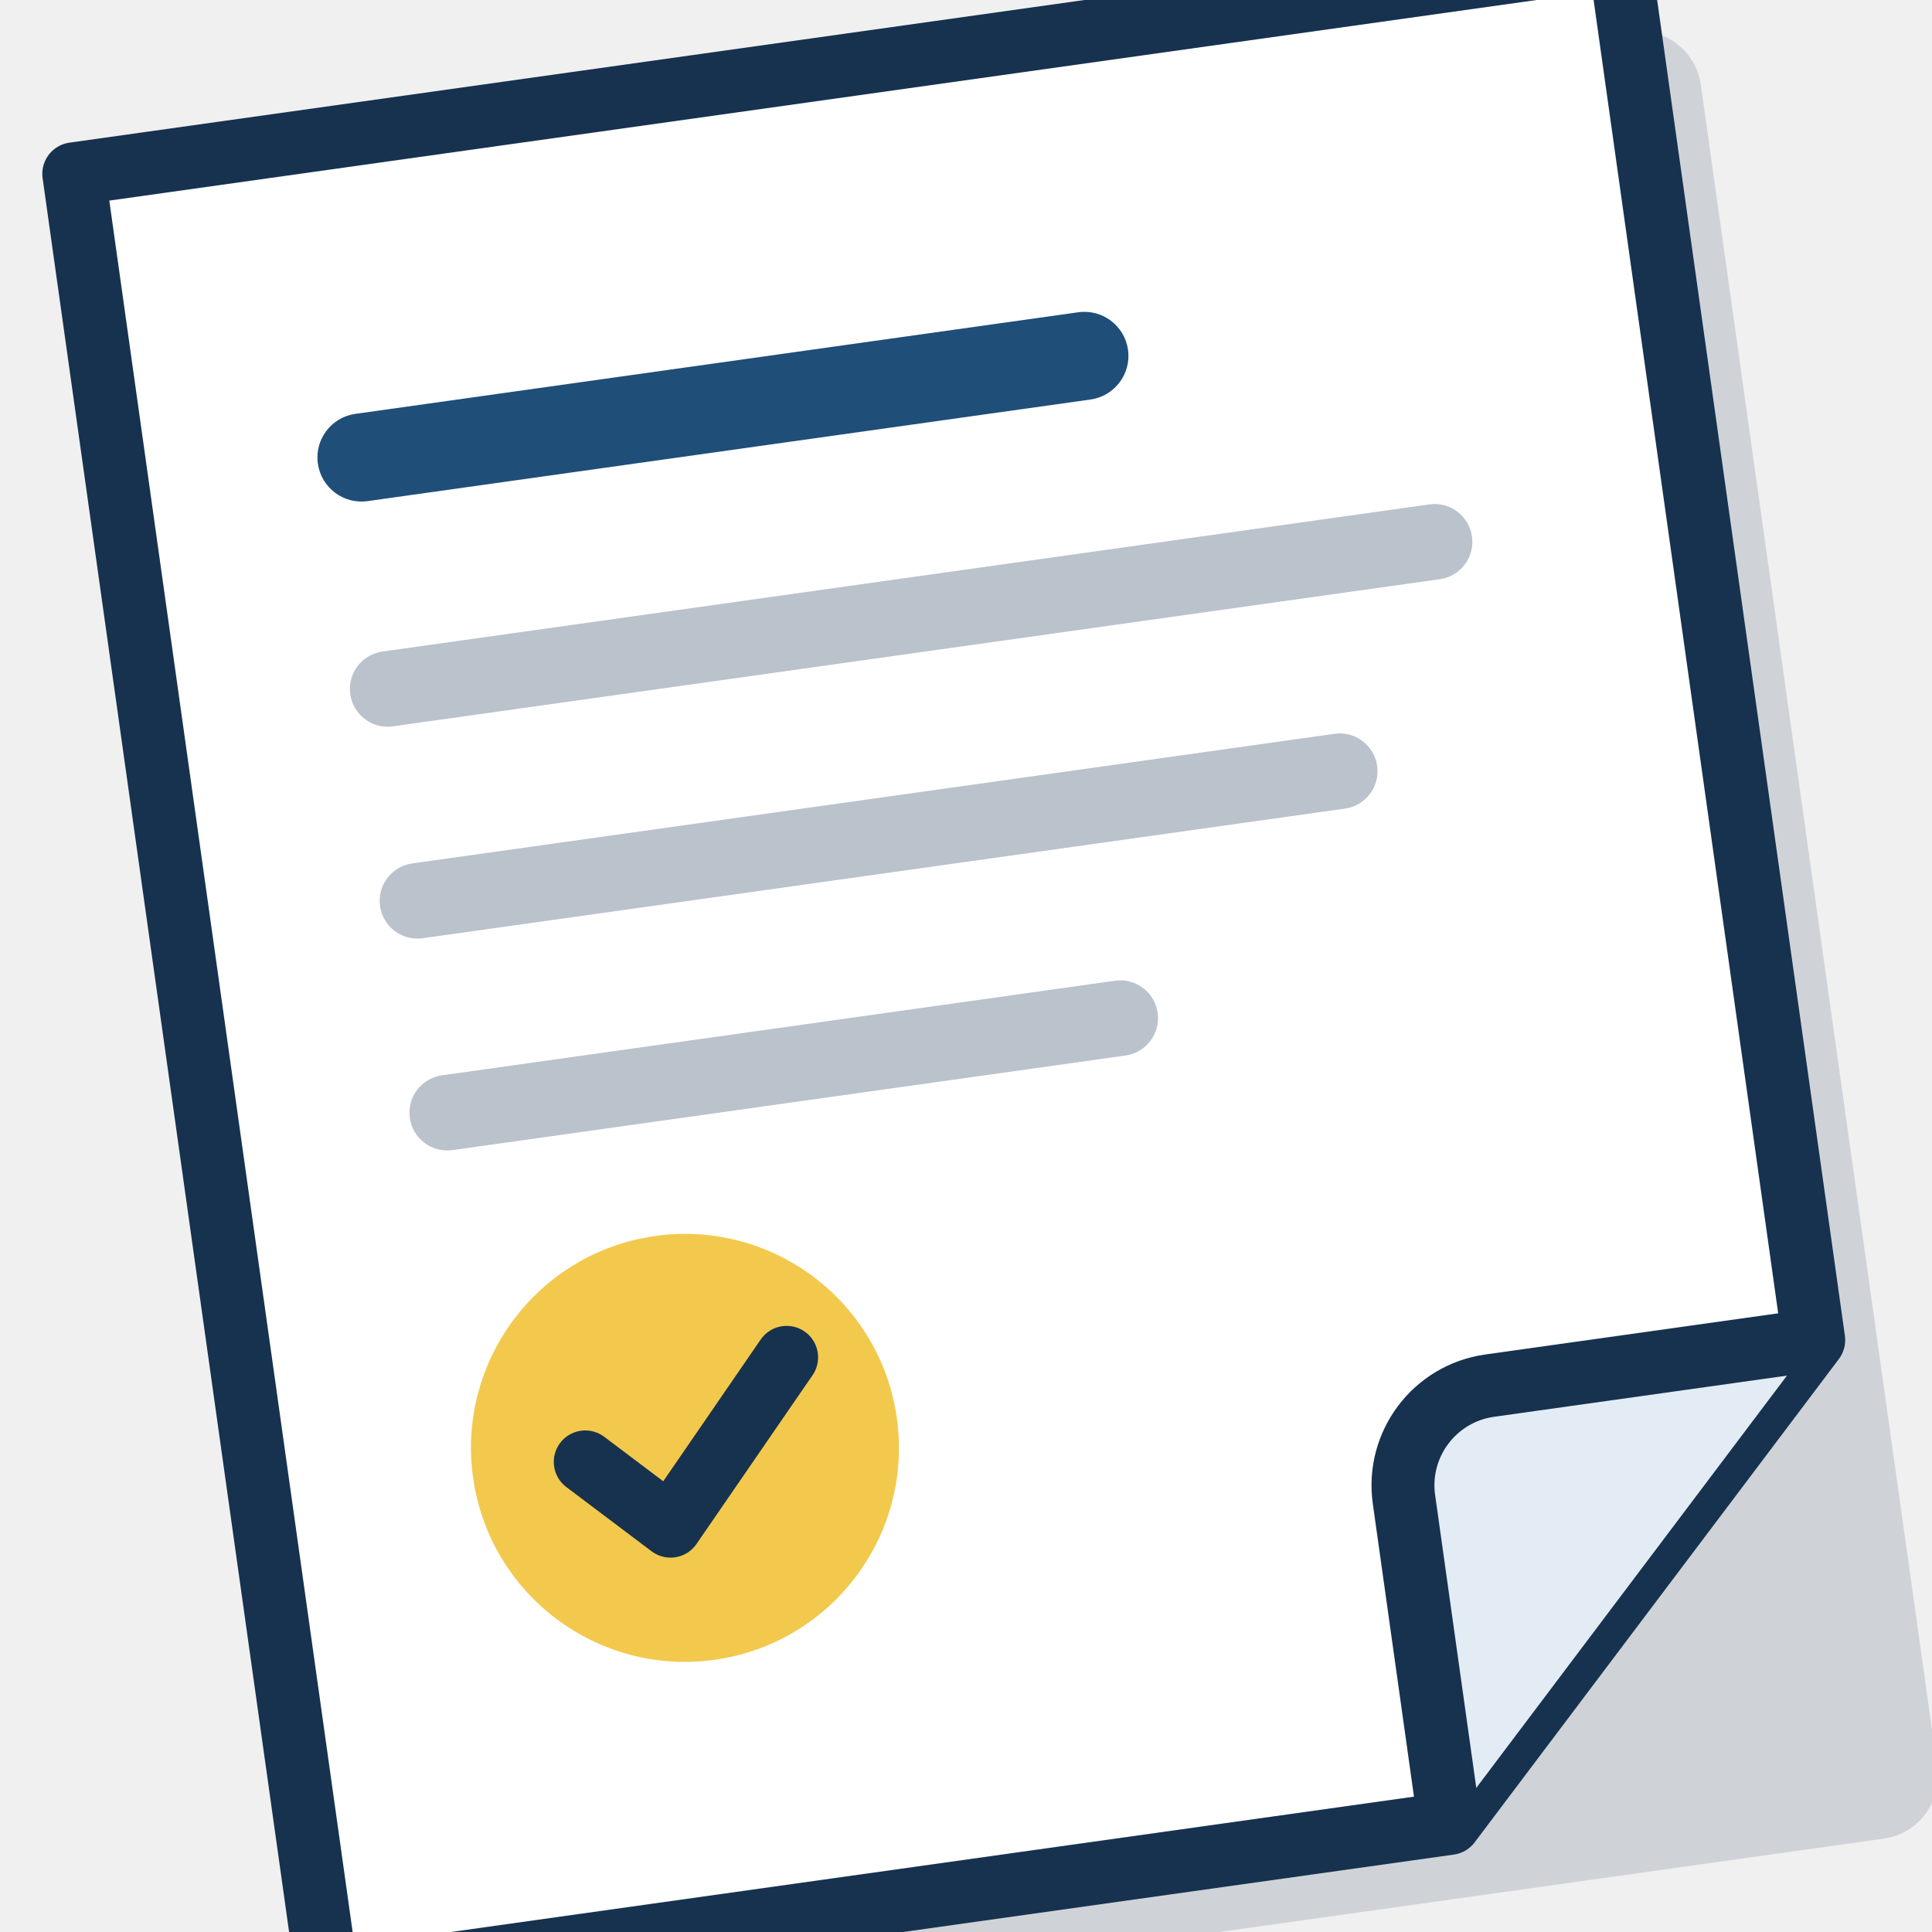
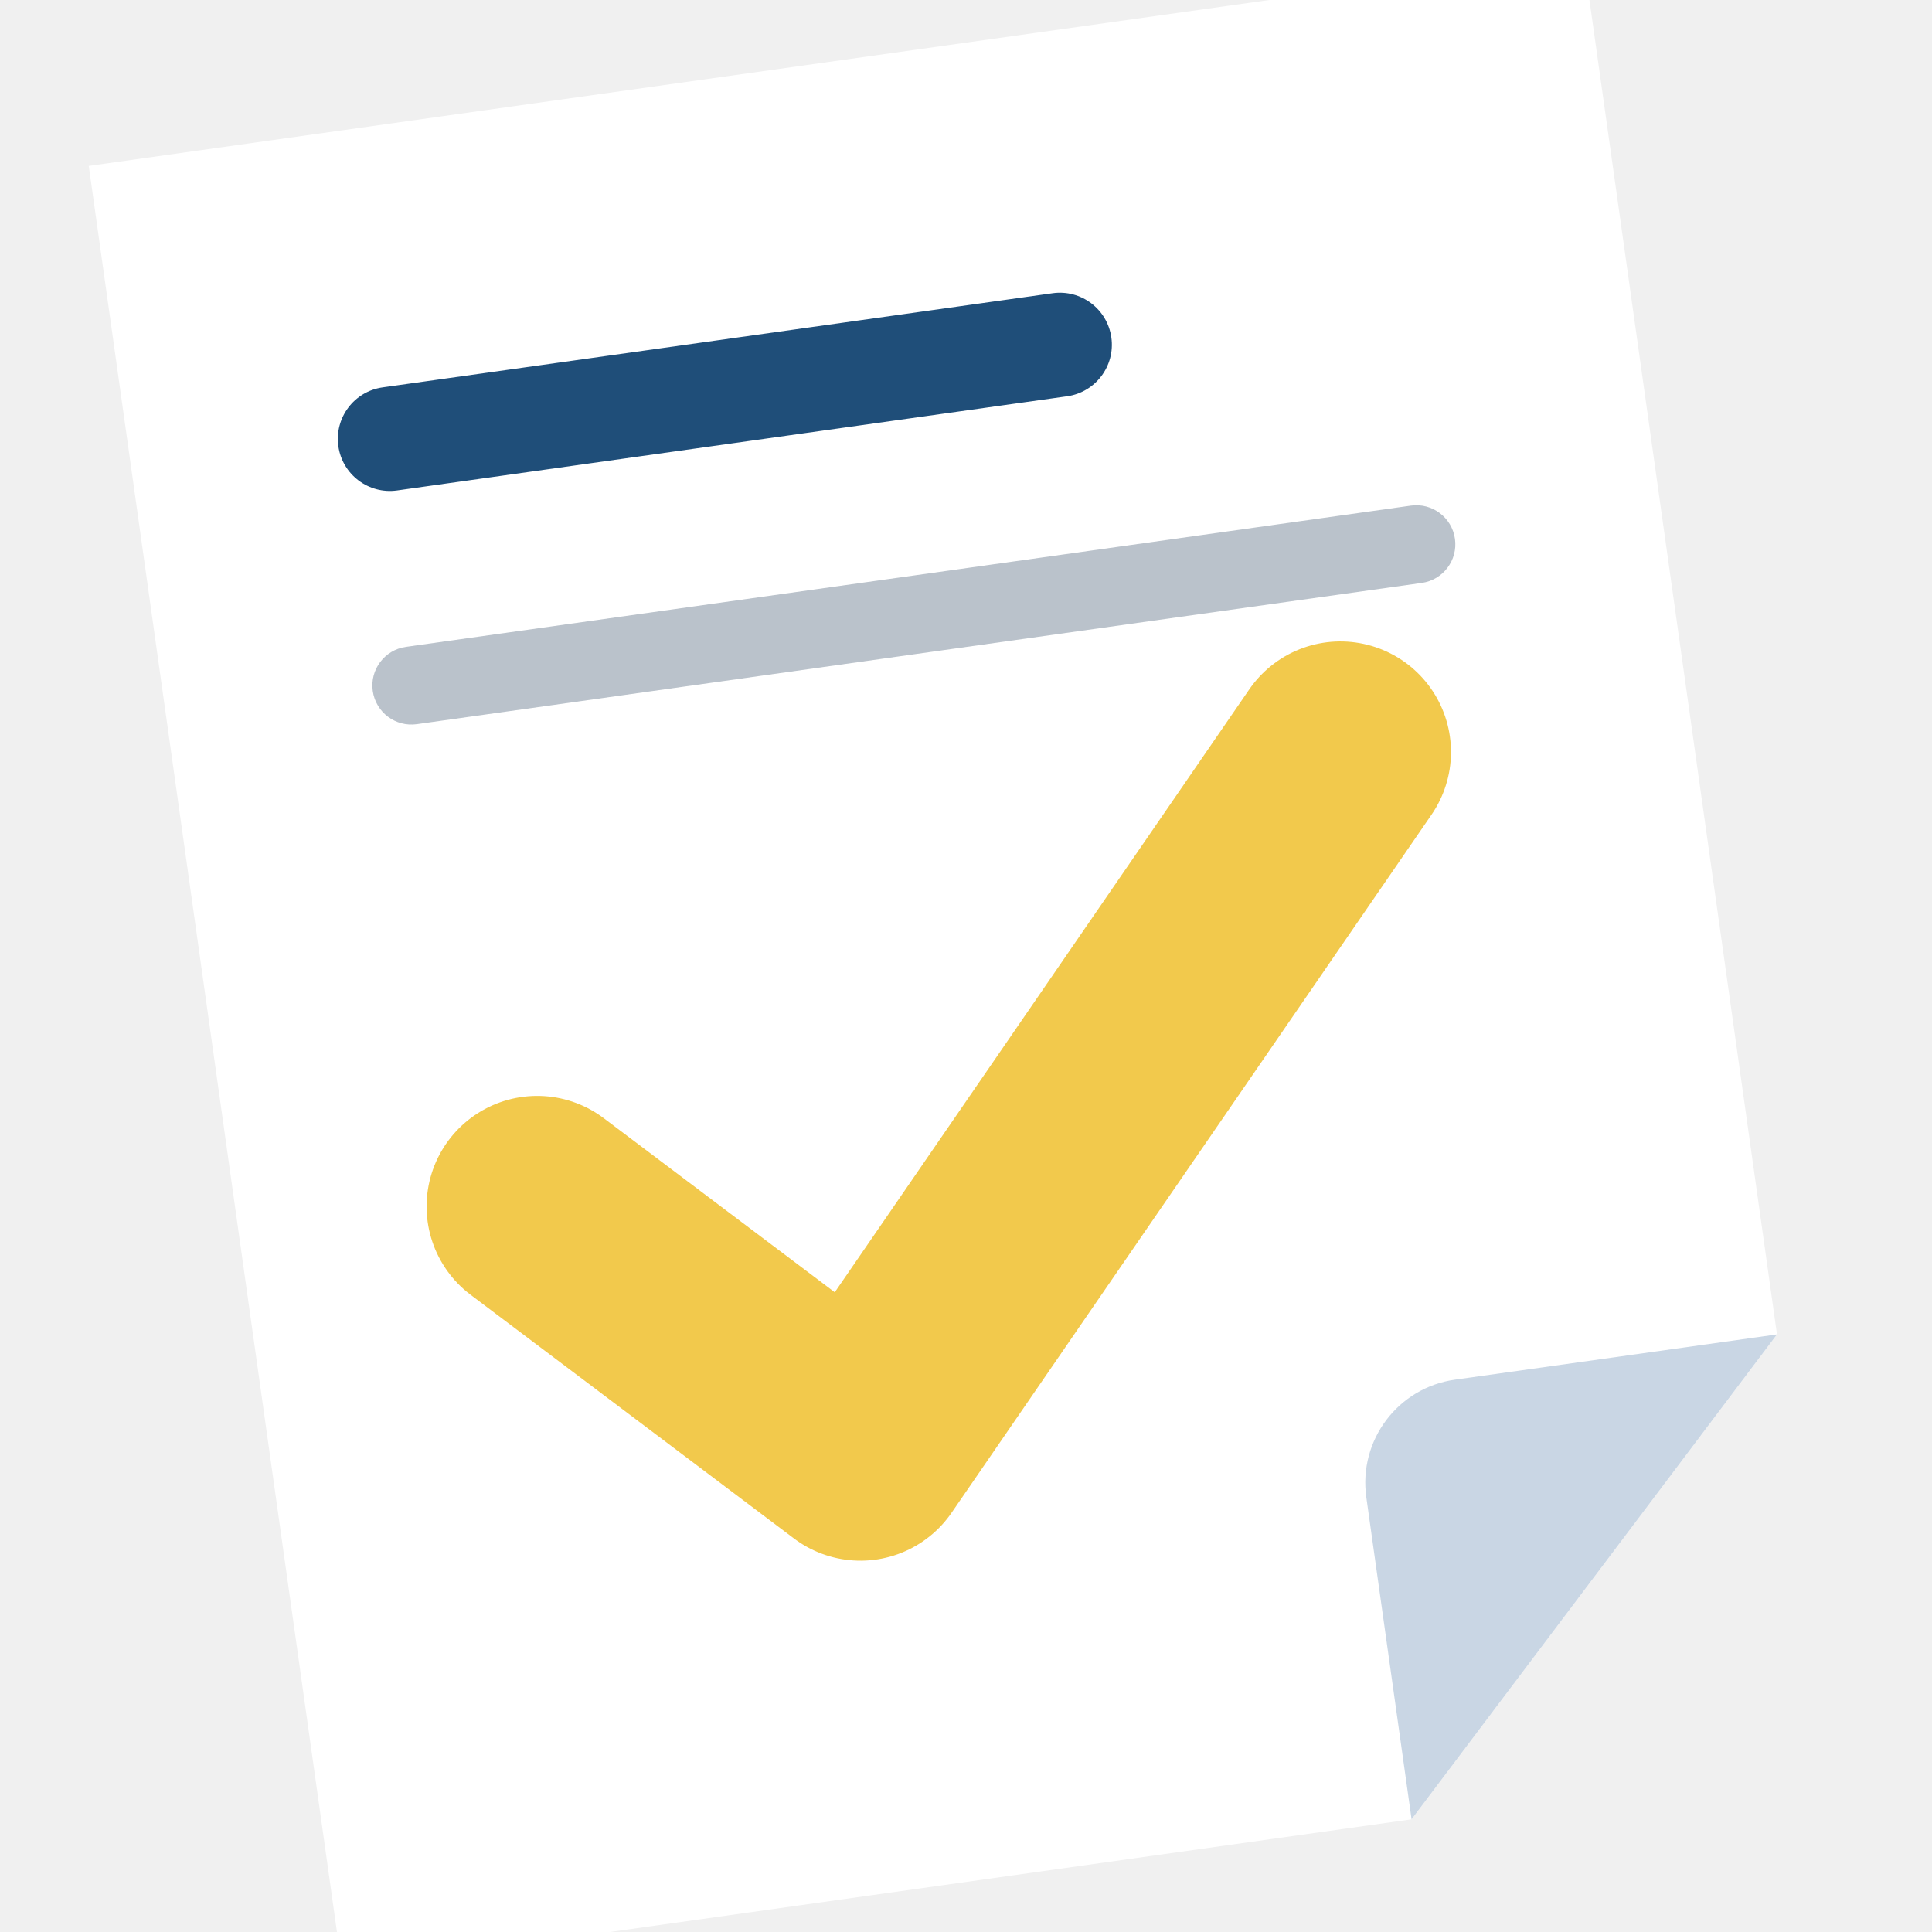
- <svg xmlns="http://www.w3.org/2000/svg" viewBox="102 107 307 307">
+ <svg xmlns="http://www.w3.org/2000/svg" viewBox="108 108 297 297">
  <g transform="rotate(-8 256 256)">
-     <rect x="132" y="116" width="248" height="290" rx="10" fill="#17324f" opacity="0.15" transform="translate(10 12)" />
-     <path d="M132 116h248v222l-68 68H132Z" fill="#ffffff" stroke="#17324f" stroke-width="10" stroke-linejoin="round" />
-     <path d="M380 338h-52a16 16 0 0 0-16 16v52" fill="#e3ecf5" stroke="#17324f" stroke-width="10" stroke-linejoin="round" />
-     <rect x="164" y="160" width="130" height="14" rx="7" fill="#1f4e79" />
-     <rect x="164" y="198" width="180" height="12" rx="6" fill="#17324f" opacity="0.3" />
-     <rect x="164" y="232" width="160" height="12" rx="6" fill="#17324f" opacity="0.3" />
-     <rect x="164" y="266" width="120" height="12" rx="6" fill="#17324f" opacity="0.3" />
-     <circle cx="200" cy="330" r="34" fill="#f2c94c" />
-     <path d="M184 330l12 12 22-24" fill="none" stroke="#17324f" stroke-width="10" stroke-linecap="round" stroke-linejoin="round" />
+     <path d="M140 116h232v214l-66 66H140Z" fill="#ffffff" />
+     <path d="M372 330h-50a16 16 0 0 0-16 16v50Z" fill="#c9d6e4" />
+     <rect x="172" y="156" width="120" height="16" rx="8" fill="#1f4e79" />
+     <rect x="172" y="196" width="168" height="12" rx="6" fill="#17324f" opacity="0.3" />
+     <path d="M186 284l44 44 88-96" fill="none" stroke="#f2c94c" stroke-width="34" stroke-linecap="round" stroke-linejoin="round" />
  </g>
</svg>
